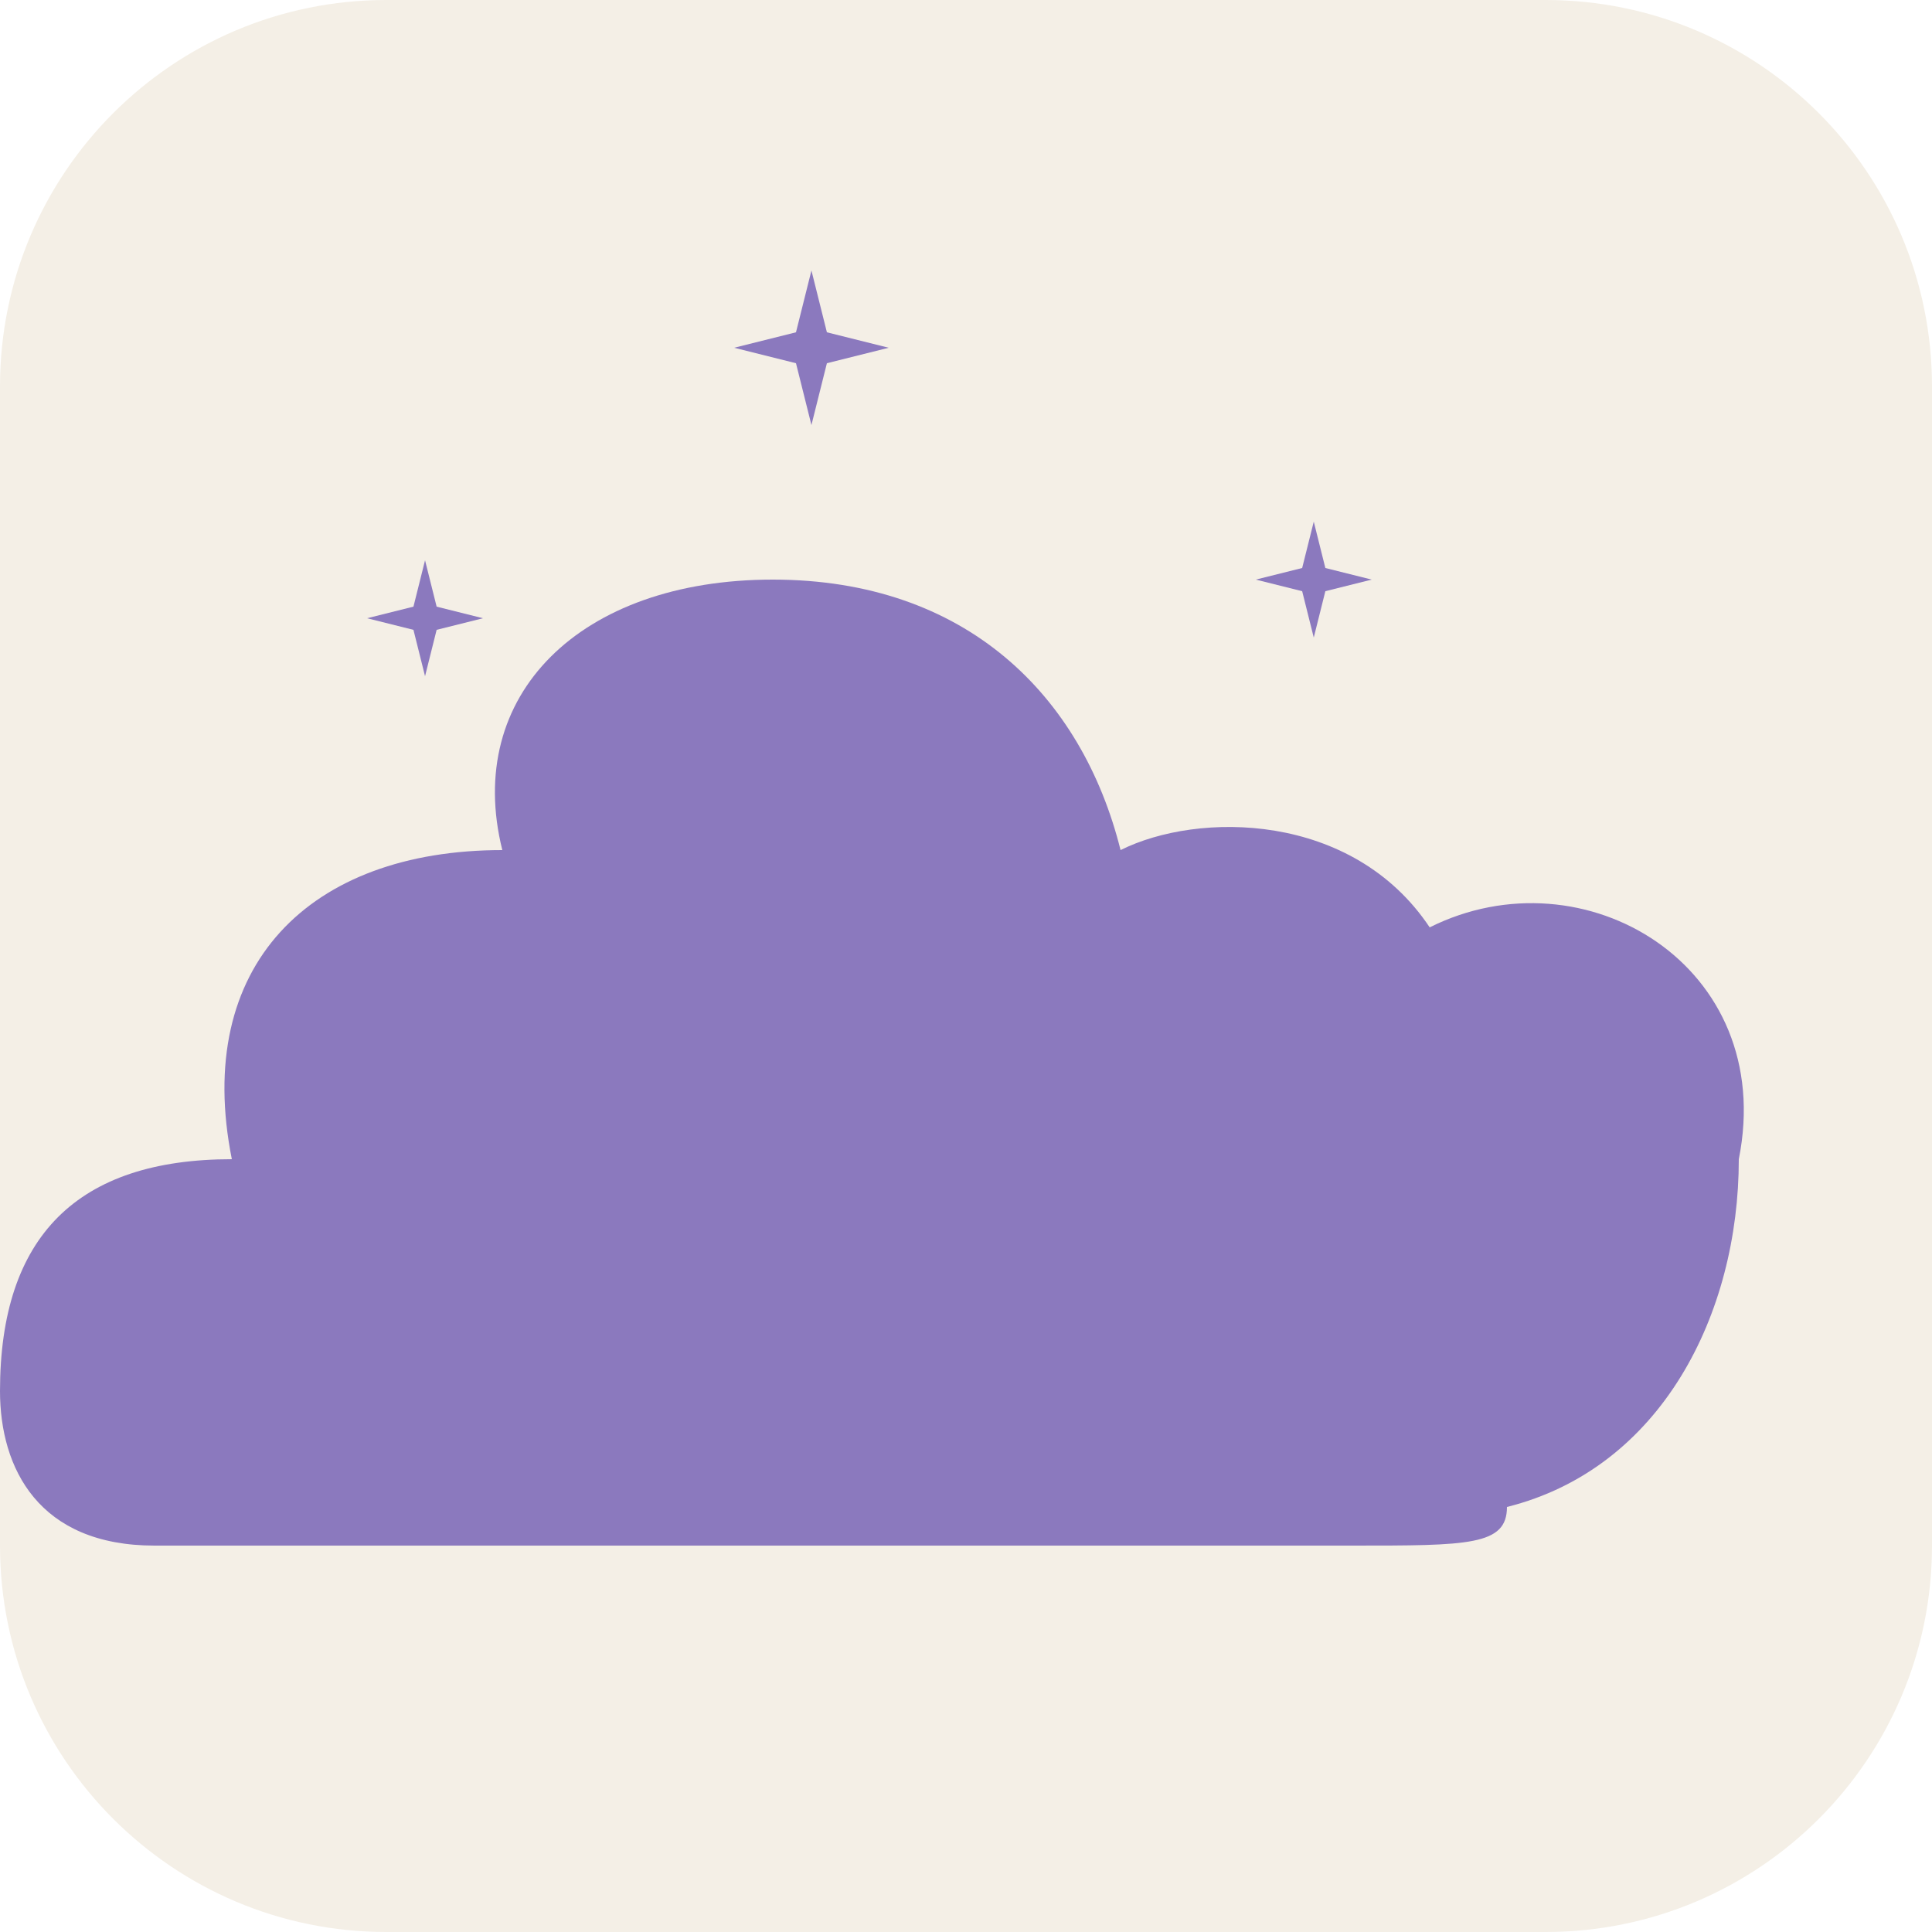
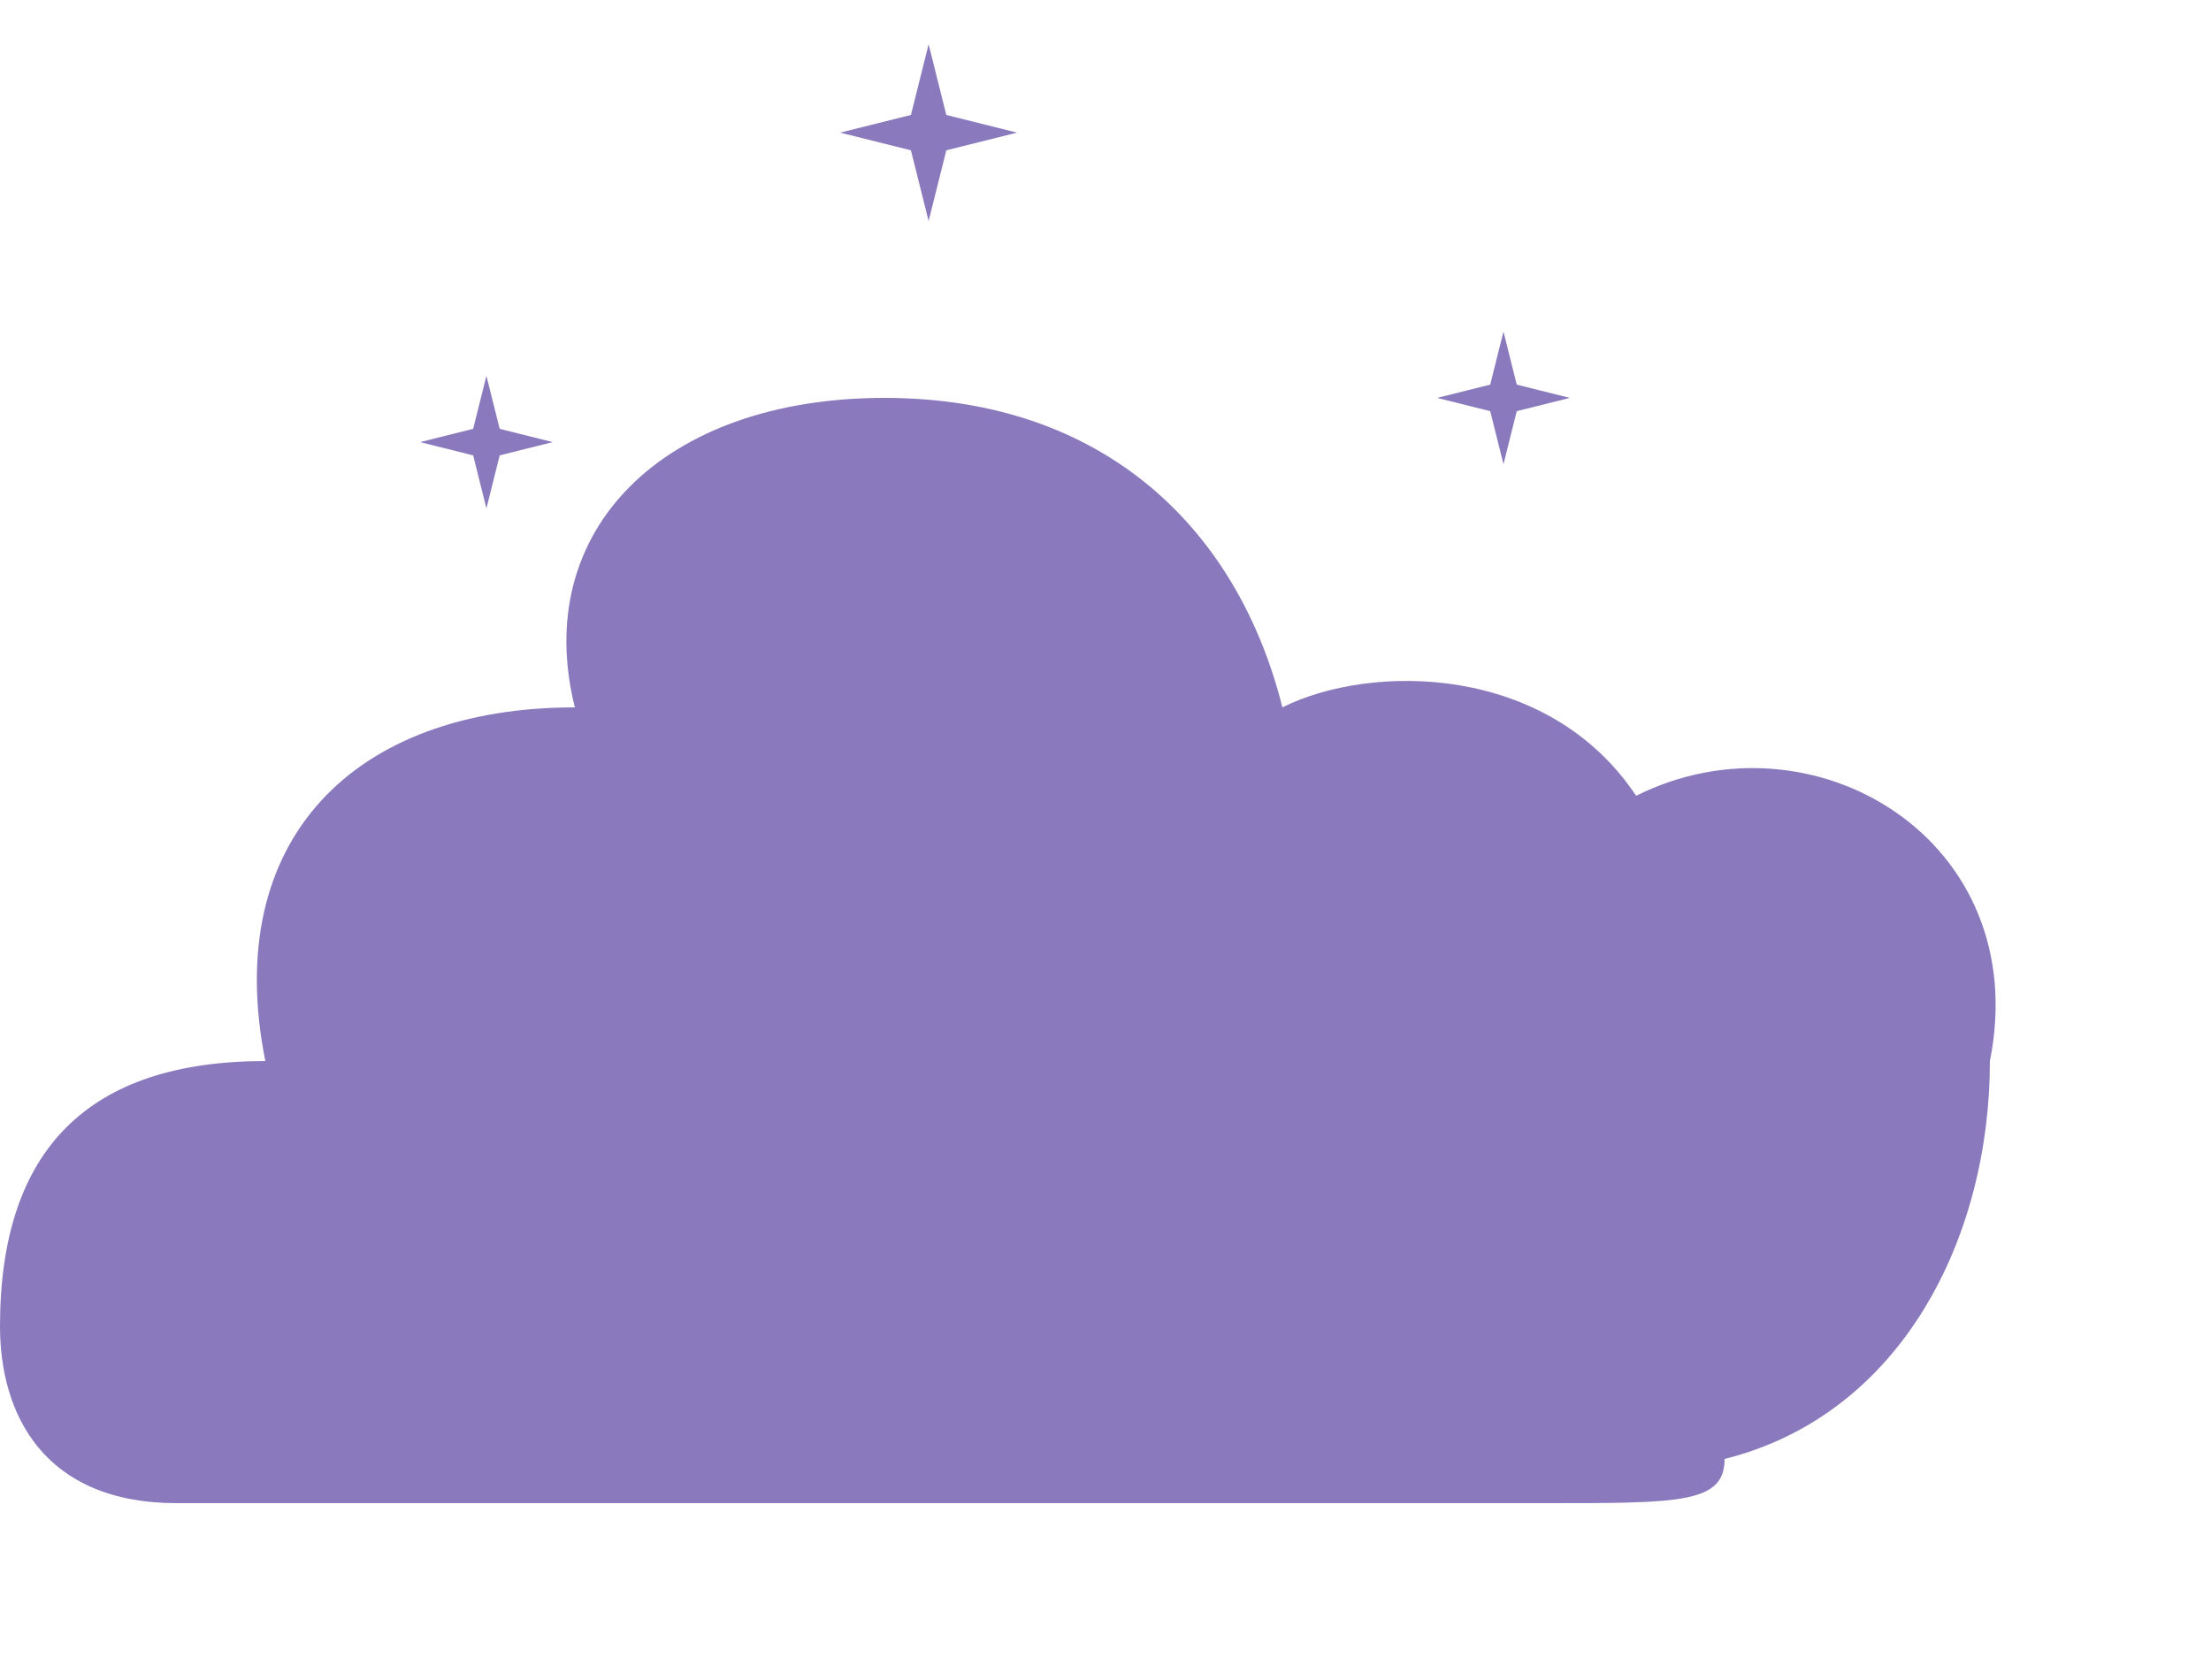
- <svg xmlns="http://www.w3.org/2000/svg" viewBox="0 0 100 100">
-   <rect width="100" height="100" rx="20" fill="#f4efe6" />
-   <g transform="translate(0,12)" fill="#8b79be">
+ <svg xmlns="http://www.w3.org/2000/svg" viewBox="0 0 100 76">
+   <g fill="#8b79be">
    <path d="M8,68 C2,68 0,64 0,60 C0,52 4,48 12,48 C10,38 16,32 26,32 C24,24 30,18 40,18 C50,18 56,24 58,32 C62,30 70,30 74,36 C82,32 92,38 90,48 C90,56 86,64 78,66 C78,68 76,68 70,68 Z" />
    <path d="M22,17 L22.6,19.4 L25,20 L22.6,20.6 L22,23 L21.4,20.6 L19,20 L21.4,19.4 Z" />
    <path d="M42,2 L42.8,5.2 L46,6 L42.8,6.8 L42,10 L41.2,6.8 L38,6 L41.2,5.2 Z" />
    <path d="M68,15 L68.6,17.4 L71,18 L68.6,18.6 L68,21 L67.4,18.6 L65,18 L67.4,17.4 Z" />
  </g>
</svg>
